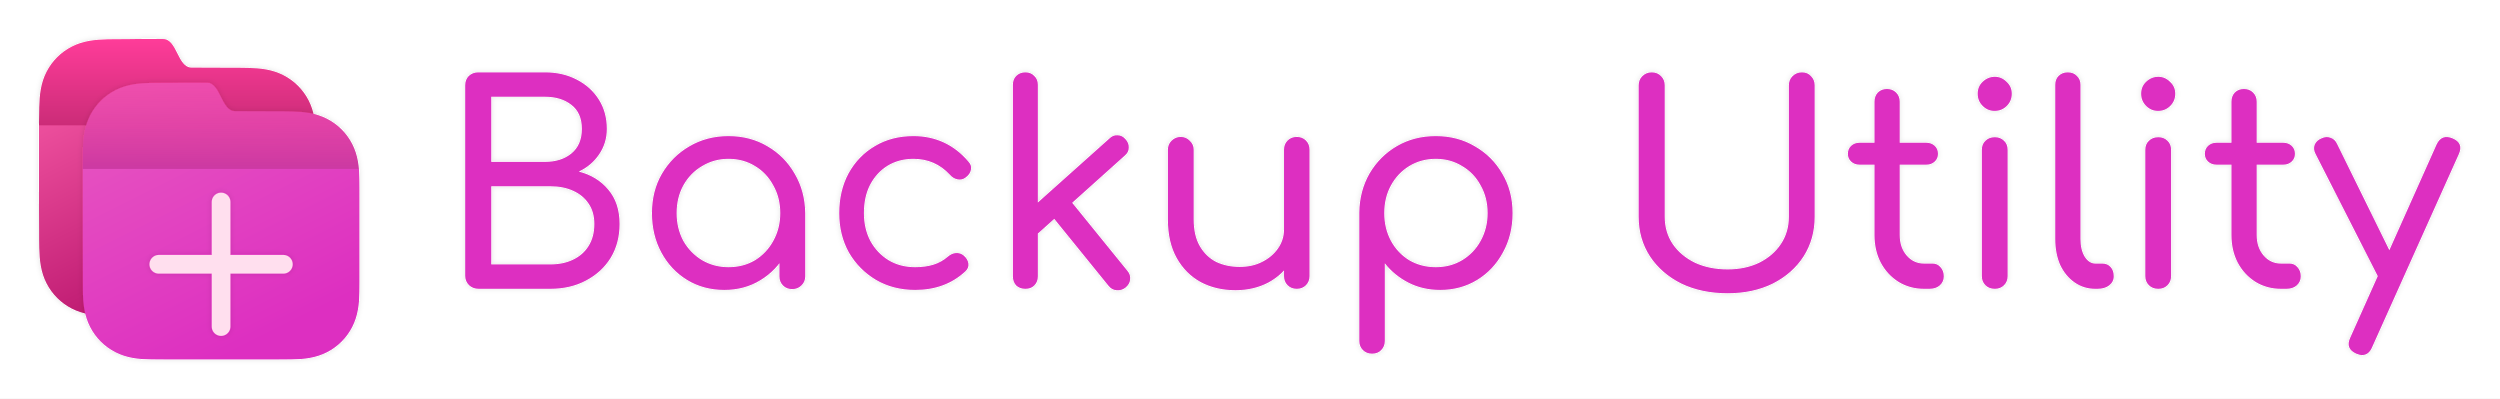
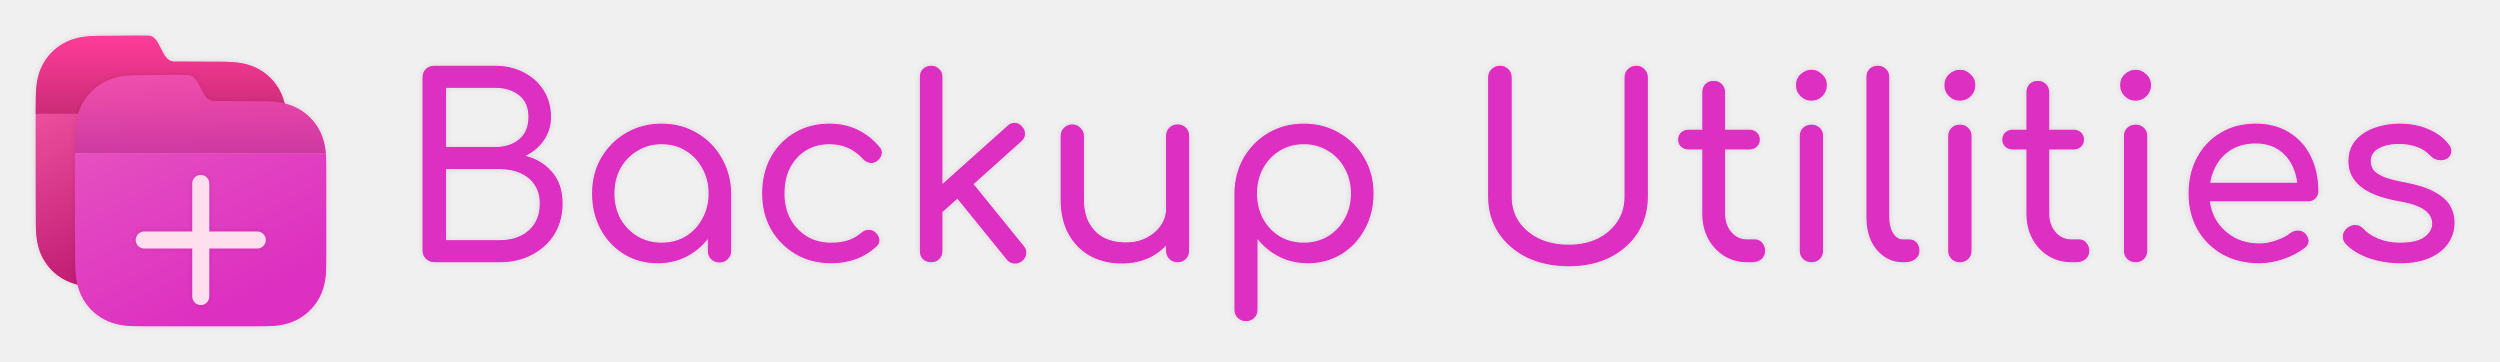
- <svg xmlns="http://www.w3.org/2000/svg" width="6423" height="1024" viewBox="0 0 6423 1024" fill="none">
-   <rect width="6423" height="1024" fill="white" />
+ <svg xmlns="http://www.w3.org/2000/svg" width="7073" height="1024" viewBox="0 0 7073 1024" fill="none">
  <g filter="url(#filter0_d_0_1)">
    <mask id="mask0_0_1" style="mask-type:alpha" maskUnits="userSpaceOnUse" x="100" y="100" width="712" height="712">
      <path fill-rule="evenodd" clip-rule="evenodd" d="M812 395.342C812 386.893 812.003 378.442 811.952 369.992C811.909 362.874 811.827 355.757 811.634 348.642C811.215 333.135 810.3 317.495 807.541 302.161C804.743 286.605 800.174 272.127 792.974 257.994C785.896 244.102 776.649 231.39 765.617 220.369C754.587 209.348 741.867 200.111 727.965 193.039C713.811 185.84 699.313 181.274 683.735 178.478C668.393 175.724 652.743 174.811 637.23 174.393C630.108 174.2 622.985 174.119 615.861 174.075C607.403 174.023 598.946 174.027 590.488 174.027C590.488 174.027 530.638 173.676 492.288 173.676C455.565 173.676 455.565 100.255 418.842 100.255C381.178 99.52 322.38 100.607 322.38 100.607C313.906 100.607 305.432 100.603 296.958 100.654C289.819 100.698 282.684 100.78 275.547 100.972C259.998 101.391 244.313 102.305 228.935 105.062C213.336 107.857 198.816 112.421 184.644 119.616C170.712 126.688 157.964 135.926 146.911 146.949C135.86 157.969 126.596 170.678 119.505 184.567C112.285 198.708 107.707 213.194 104.902 228.758C102.14 244.087 101.225 259.722 100.804 275.222C100.613 282.338 100.53 289.454 100.486 296.572C100.435 305.023 100 315.52 100 323.971L100.003 419.062L100 493.268L100.439 590.38C100.439 598.842 100.435 607.303 100.486 615.765C100.53 622.893 100.613 630.019 100.805 637.144C101.225 652.671 102.142 668.333 104.906 683.689C107.71 699.265 112.287 713.763 119.501 727.915C126.594 741.827 135.859 754.555 146.911 765.592C157.964 776.628 170.708 785.877 184.637 792.959C198.818 800.168 213.345 804.74 228.953 807.539C244.324 810.297 260.004 811.212 275.547 811.631C282.684 811.824 289.82 811.906 296.959 811.949C305.433 812.001 313.906 811.997 322.38 811.997L419.714 812H493.343L590.488 811.997C598.946 811.997 607.403 812.001 615.861 811.949C622.985 811.906 630.108 811.824 637.23 811.631C652.749 811.211 668.404 810.296 683.753 807.536C699.322 804.737 713.813 800.166 727.959 792.962C741.863 785.881 754.586 776.63 765.617 765.592C776.647 754.557 785.893 741.83 792.971 727.921C800.176 713.762 804.745 699.257 807.545 683.67C810.301 668.321 811.215 652.665 811.634 637.144C811.827 630.018 811.909 622.892 811.952 615.765C812.004 607.303 812 598.842 812 590.38C812 590.38 811.995 494.983 811.995 493.268V492.405C811.995 491.139 812 395.342 812 395.342Z" fill="url(#paint0_linear_0_1)" />
    </mask>
    <g mask="url(#mask0_0_1)">
      <rect x="100" y="100" width="712" height="712" fill="url(#paint1_linear_0_1)" />
      <rect x="100" y="100" width="712" height="222" fill="url(#paint2_linear_0_1)" />
    </g>
  </g>
  <g filter="url(#filter1_d_0_1)">
    <mask id="mask1_0_1" style="mask-type:alpha" maskUnits="userSpaceOnUse" x="212" y="212" width="712" height="712">
      <path fill-rule="evenodd" clip-rule="evenodd" d="M924 507.342C924 498.893 924.003 490.442 923.952 481.992C923.909 474.874 923.827 467.757 923.634 460.642C923.215 445.135 922.3 429.495 919.541 414.161C916.743 398.605 912.174 384.127 904.974 369.994C897.896 356.102 888.649 343.39 877.617 332.369C866.587 321.348 853.867 312.111 839.965 305.039C825.811 297.84 811.313 293.274 795.735 290.478C780.393 287.724 764.743 286.811 749.23 286.393C742.108 286.2 734.985 286.119 727.861 286.075C719.403 286.023 710.946 286.027 702.488 286.027C702.488 286.027 642.638 285.676 604.288 285.676C567.565 285.676 567.565 212.255 530.842 212.255C493.178 211.52 434.38 212.607 434.38 212.607C425.906 212.607 417.432 212.603 408.958 212.654C401.819 212.698 394.684 212.78 387.547 212.972C371.998 213.391 356.313 214.305 340.935 217.062C325.336 219.857 310.816 224.421 296.644 231.616C282.712 238.688 269.964 247.926 258.911 258.949C247.86 269.969 238.596 282.678 231.505 296.567C224.285 310.708 219.707 325.194 216.902 340.758C214.14 356.087 213.225 371.722 212.804 387.222C212.613 394.338 212.53 401.454 212.486 408.572C212.435 417.023 212 427.52 212 435.971L212.003 531.062L212 605.268L212.439 702.38C212.439 710.842 212.435 719.303 212.486 727.765C212.53 734.893 212.613 742.019 212.805 749.144C213.225 764.671 214.142 780.333 216.906 795.689C219.71 811.265 224.287 825.763 231.501 839.915C238.594 853.827 247.859 866.555 258.911 877.592C269.964 888.628 282.708 897.877 296.637 904.959C310.818 912.168 325.345 916.74 340.953 919.539C356.324 922.297 372.004 923.212 387.547 923.631C394.684 923.824 401.82 923.906 408.959 923.949C417.433 924.001 425.906 923.997 434.38 923.997L531.714 924H605.343L702.488 923.997C710.946 923.997 719.403 924.001 727.861 923.949C734.985 923.906 742.108 923.824 749.23 923.631C764.749 923.211 780.404 922.296 795.753 919.536C811.322 916.737 825.813 912.166 839.959 904.962C853.863 897.881 866.586 888.63 877.617 877.592C888.647 866.557 897.893 853.83 904.971 839.921C912.176 825.762 916.745 811.257 919.545 795.67C922.301 780.321 923.215 764.665 923.634 749.144C923.827 742.018 923.909 734.892 923.952 727.765C924.004 719.303 924 710.842 924 702.38C924 702.38 923.995 606.983 923.995 605.268V604.405C923.995 603.139 924 507.342 924 507.342Z" fill="black" />
    </mask>
    <g mask="url(#mask1_0_1)">
      <rect x="212" y="212" width="712" height="712" fill="url(#paint3_linear_0_1)" />
      <rect x="212" y="212" width="712" height="222" fill="url(#paint4_linear_0_1)" />
    </g>
    <g filter="url(#filter2_d_0_1)">
      <path d="M568 519V679M568 679H408M568 679H728M568 679V839" stroke="#FFDFEE" stroke-width="48" stroke-linecap="round" stroke-linejoin="round" />
    </g>
  </g>
  <g filter="url(#filter3_d_0_1)">
-     <path d="M1230.09 742C1220.12 742 1211.81 738.915 1205.17 732.744C1198.52 726.099 1195.2 718.029 1195.2 708.536V219.392C1195.2 209.424 1198.29 201.355 1204.46 195.184C1211.1 189.013 1219.17 185.928 1228.66 185.928H1400.26C1430.63 185.928 1457.69 192.099 1481.42 204.44C1505.63 216.781 1524.62 233.869 1538.38 255.704C1552.15 277.539 1559.03 302.696 1559.03 331.176C1559.03 355.384 1552.39 377.219 1539.1 396.68C1526.28 415.667 1508.95 430.381 1487.12 440.824C1518.45 448.893 1543.61 464.32 1562.59 487.104C1582.05 509.888 1591.78 539.317 1591.78 575.392C1591.78 608.144 1584.19 637.099 1569 662.256C1553.81 686.939 1532.69 706.4 1505.63 720.64C1479.05 734.88 1448.43 742 1413.78 742H1230.09ZM1262.13 679.344H1413.78C1436.09 679.344 1455.55 675.309 1472.17 667.24C1489.26 659.171 1502.55 647.541 1512.04 632.352C1522.01 616.688 1526.99 597.701 1526.99 575.392C1526.99 554.507 1522.01 536.944 1512.04 522.704C1502.55 508.464 1489.26 497.547 1472.17 489.952C1455.55 482.357 1436.09 478.56 1413.78 478.56H1262.13V679.344ZM1262.13 415.904H1400.26C1427.79 415.904 1450.33 408.784 1467.9 394.544C1485.93 379.829 1494.95 358.707 1494.95 331.176C1494.95 303.645 1485.93 282.997 1467.9 269.232C1450.33 255.467 1427.79 248.584 1400.26 248.584H1262.13V415.904ZM1860.86 744.848C1825.26 744.848 1793.46 736.304 1765.45 719.216C1737.45 702.128 1715.37 678.632 1699.23 648.728C1683.1 618.824 1675.03 585.123 1675.03 547.624C1675.03 509.651 1683.57 475.949 1700.66 446.52C1718.22 416.616 1741.72 393.12 1771.15 376.032C1801.05 358.469 1834.51 349.688 1871.54 349.688C1909.04 349.688 1942.5 358.469 1971.93 376.032C2001.36 393.12 2024.62 416.616 2041.71 446.52C2059.27 476.424 2068.29 510.125 2068.76 547.624L2043.13 554.032C2043.13 590.107 2035.06 622.621 2018.92 651.576C2002.78 680.531 1980.95 703.315 1953.42 719.928C1926.36 736.541 1895.51 744.848 1860.86 744.848ZM1871.54 686.464C1897.17 686.464 1919.95 680.531 1939.89 668.664C1959.83 656.323 1975.49 639.709 1986.88 618.824C1998.75 597.464 2004.68 573.731 2004.68 547.624C2004.68 521.043 1998.75 497.309 1986.88 476.424C1975.49 455.064 1959.83 438.451 1939.89 426.584C1919.95 414.243 1897.17 408.072 1871.54 408.072C1846.86 408.072 1824.31 414.243 1803.9 426.584C1783.49 438.451 1767.35 455.064 1755.48 476.424C1744.09 497.309 1738.39 521.043 1738.39 547.624C1738.39 573.731 1744.09 597.464 1755.48 618.824C1767.35 639.709 1783.49 656.323 1803.9 668.664C1824.31 680.531 1846.86 686.464 1871.54 686.464ZM2035.3 742.712C2025.81 742.712 2017.97 739.627 2011.8 733.456C2005.63 727.285 2002.55 719.453 2002.55 709.96V596.04L2016.07 527.688L2068.76 547.624V709.96C2068.76 719.453 2065.44 727.285 2058.79 733.456C2052.62 739.627 2044.79 742.712 2035.3 742.712ZM2351.27 744.848C2313.77 744.848 2280.31 736.304 2250.88 719.216C2221.45 701.653 2198.19 678.157 2181.1 648.728C2164.49 618.824 2156.18 585.123 2156.18 547.624C2156.18 509.176 2164.25 475 2180.39 445.096C2197 415.192 2219.55 391.933 2248.03 375.32C2276.51 358.232 2309.5 349.688 2347 349.688C2375 349.688 2400.87 355.147 2424.61 366.064C2448.34 376.981 2469.46 393.357 2487.98 415.192C2494.15 421.837 2496.28 428.957 2494.38 436.552C2492.96 444.147 2488.21 450.792 2480.14 456.488C2474.45 460.76 2467.8 462.184 2460.21 460.76C2452.61 459.336 2445.97 455.301 2440.27 448.656C2415.11 421.6 2384.02 408.072 2347 408.072C2321.84 408.072 2299.53 414.005 2280.07 425.872C2261.08 437.739 2246.13 454.115 2235.22 475C2224.77 495.411 2219.55 519.619 2219.55 547.624C2219.55 574.205 2225.01 597.939 2235.93 618.824C2247.32 639.709 2262.98 656.323 2282.92 668.664C2302.86 680.531 2325.64 686.464 2351.27 686.464C2368.83 686.464 2384.5 684.328 2398.26 680.056C2412.03 675.784 2424.37 668.901 2435.29 659.408C2441.93 653.712 2448.82 650.627 2455.94 650.152C2463.53 649.677 2470.18 651.813 2475.87 656.56C2482.99 662.731 2487.03 669.613 2487.98 677.208C2488.92 684.803 2486.31 691.448 2480.14 697.144C2445.97 728.947 2403.01 744.848 2351.27 744.848ZM2661.44 604.584L2621.57 560.44L2850.12 356.096C2856.29 349.925 2863.17 347.077 2870.77 347.552C2878.84 347.552 2885.72 350.875 2891.42 357.52C2897.59 364.165 2900.44 371.523 2899.96 379.592C2899.96 387.187 2896.64 393.832 2889.99 399.528L2661.44 604.584ZM2634.39 742C2624.89 742 2617.06 739.152 2610.89 733.456C2605.19 727.285 2602.35 719.453 2602.35 709.96V217.968C2602.35 208.475 2605.19 200.88 2610.89 195.184C2617.06 189.013 2624.89 185.928 2634.39 185.928C2643.88 185.928 2651.47 189.013 2657.17 195.184C2663.34 200.88 2666.43 208.475 2666.43 217.968V709.96C2666.43 719.453 2663.34 727.285 2657.17 733.456C2651.47 739.152 2643.88 742 2634.39 742ZM2892.13 738.44C2885.01 744.136 2877.18 746.509 2868.63 745.56C2860.56 745.085 2853.68 741.288 2847.99 734.168L2698.47 549.76L2743.32 507.04L2896.4 695.72C2902.1 702.365 2904.47 709.723 2903.52 717.792C2903.05 725.387 2899.25 732.269 2892.13 738.44ZM3174.3 745.56C3141.08 745.56 3111.41 738.677 3085.3 724.912C3059.2 710.672 3038.55 690.024 3023.36 662.968C3008.17 635.912 3000.58 602.923 3000.58 564V384.576C3000.58 375.557 3003.66 367.963 3009.83 361.792C3016.48 355.147 3024.31 351.824 3033.33 351.824C3042.82 351.824 3050.65 355.147 3056.82 361.792C3063.47 367.963 3066.79 375.557 3066.79 384.576V564C3066.79 591.531 3072.01 614.315 3082.46 632.352C3092.9 650.389 3106.9 663.917 3124.46 672.936C3142.5 681.48 3162.67 685.752 3184.98 685.752C3206.82 685.752 3226.04 681.48 3242.66 672.936C3259.74 664.392 3273.27 653 3283.24 638.76C3293.68 624.045 3298.9 607.669 3298.9 589.632H3341.62C3340.67 619.061 3332.84 645.643 3318.13 669.376C3303.89 693.109 3284.19 711.859 3259.03 725.624C3233.87 738.915 3205.63 745.56 3174.3 745.56ZM3331.66 742C3322.16 742 3314.33 738.915 3308.16 732.744C3301.99 726.573 3298.9 718.741 3298.9 709.248V384.576C3298.9 375.083 3301.99 367.251 3308.16 361.08C3314.33 354.909 3322.16 351.824 3331.66 351.824C3341.15 351.824 3348.98 354.909 3355.15 361.08C3361.32 367.251 3364.41 375.083 3364.41 384.576V709.248C3364.41 718.741 3361.32 726.573 3355.15 732.744C3348.98 738.915 3341.15 742 3331.66 742ZM3525.1 908.608C3515.6 908.608 3507.77 905.523 3501.6 899.352C3495.43 893.181 3492.35 885.349 3492.35 875.856V546.2C3492.82 509.176 3501.6 475.712 3518.69 445.808C3536.25 415.904 3559.75 392.408 3589.18 375.32C3618.61 358.232 3651.83 349.688 3688.86 349.688C3726.36 349.688 3759.82 358.469 3789.25 376.032C3819.15 393.12 3842.65 416.616 3859.74 446.52C3877.3 475.949 3886.08 509.651 3886.08 547.624C3886.08 585.123 3877.77 618.824 3861.16 648.728C3845.02 678.632 3822.95 702.128 3794.95 719.216C3766.94 736.304 3735.37 744.848 3700.25 744.848C3670.35 744.848 3643.29 738.677 3619.08 726.336C3594.87 713.995 3574.46 697.381 3557.85 676.496V875.856C3557.85 885.349 3554.76 893.181 3548.59 899.352C3542.9 905.523 3535.07 908.608 3525.1 908.608ZM3688.86 686.464C3714.01 686.464 3736.56 680.531 3756.5 668.664C3776.91 656.323 3792.81 639.709 3804.2 618.824C3816.07 597.464 3822 573.731 3822 547.624C3822 521.043 3816.07 497.309 3804.2 476.424C3792.81 455.064 3776.91 438.451 3756.5 426.584C3736.56 414.243 3714.01 408.072 3688.86 408.072C3663.7 408.072 3640.92 414.243 3620.51 426.584C3600.57 438.925 3584.91 455.539 3573.51 476.424C3562.12 497.309 3556.43 521.043 3556.43 547.624C3556.43 573.731 3562.12 597.464 3573.51 618.824C3584.91 639.709 3600.57 656.323 3620.51 668.664C3640.92 680.531 3663.7 686.464 3688.86 686.464ZM4438.63 753.392C4394.01 753.392 4354.37 745.085 4319.72 728.472C4285.55 711.384 4258.73 688.125 4239.27 658.696C4219.81 628.792 4210.08 594.853 4210.08 556.88V219.392C4210.08 209.899 4213.16 202.067 4219.33 195.896C4225.98 189.251 4234.05 185.928 4243.54 185.928C4253.51 185.928 4261.58 189.251 4267.75 195.896C4273.92 202.067 4277 209.899 4277 219.392V556.88C4277 583.461 4283.89 606.957 4297.65 627.368C4311.42 647.304 4330.4 663.205 4354.61 675.072C4379.29 686.464 4407.3 692.16 4438.63 692.16C4469.01 692.16 4496.06 686.464 4519.8 675.072C4543.53 663.205 4562.04 647.304 4575.33 627.368C4589.1 606.957 4595.98 583.461 4595.98 556.88V219.392C4595.98 209.899 4599.06 202.067 4605.24 195.896C4611.88 189.251 4619.95 185.928 4629.44 185.928C4639.41 185.928 4647.24 189.251 4652.94 195.896C4659.11 202.067 4662.2 209.899 4662.2 219.392V556.88C4662.2 594.853 4652.7 628.792 4633.72 658.696C4614.73 688.125 4588.38 711.384 4554.68 728.472C4520.98 745.085 4482.3 753.392 4438.63 753.392ZM4943.41 742C4919.2 742 4897.36 736.067 4877.9 724.2C4858.44 711.859 4843.25 695.483 4832.34 675.072C4821.42 654.187 4815.96 630.453 4815.96 603.872V261.4C4815.96 251.907 4818.81 244.075 4824.5 237.904C4830.67 231.733 4838.51 228.648 4848 228.648C4857.49 228.648 4865.32 231.733 4871.5 237.904C4877.67 244.075 4880.75 251.907 4880.75 261.4V603.872C4880.75 625.232 4886.68 642.795 4898.55 656.56C4910.42 670.325 4925.37 677.208 4943.41 677.208H4965.48C4973.55 677.208 4980.19 680.293 4985.42 686.464C4991.11 692.635 4993.96 700.467 4993.96 709.96C4993.96 719.453 4990.4 727.285 4983.28 733.456C4976.63 739.152 4967.85 742 4956.94 742H4943.41ZM4777.51 423.024C4768.97 423.024 4761.85 420.413 4756.15 415.192C4750.46 409.971 4747.61 403.325 4747.61 395.256C4747.61 386.712 4750.46 379.829 4756.15 374.608C4761.85 369.387 4768.97 366.776 4777.51 366.776H4949.1C4957.65 366.776 4964.77 369.387 4970.46 374.608C4976.16 379.829 4979.01 386.712 4979.01 395.256C4979.01 403.325 4976.16 409.971 4970.46 415.192C4964.77 420.413 4957.65 423.024 4949.1 423.024H4777.51ZM5125.23 742C5115.26 742 5107.19 738.915 5101.02 732.744C5094.85 726.573 5091.76 718.741 5091.76 709.248V385.288C5091.76 375.32 5094.85 367.488 5101.02 361.792C5107.19 355.621 5115.26 352.536 5125.23 352.536C5134.72 352.536 5142.55 355.621 5148.72 361.792C5154.9 367.488 5157.98 375.32 5157.98 385.288V709.248C5157.98 718.741 5154.9 726.573 5148.72 732.744C5142.55 738.915 5134.72 742 5125.23 742ZM5124.52 284.896C5112.65 284.896 5102.44 280.624 5093.9 272.08C5085.36 263.536 5081.08 253.093 5081.08 240.752C5081.08 228.411 5085.36 218.205 5093.9 210.136C5102.92 201.592 5113.36 197.32 5125.23 197.32C5136.62 197.32 5146.59 201.592 5155.13 210.136C5164.15 218.205 5168.66 228.411 5168.66 240.752C5168.66 253.093 5164.39 263.536 5155.84 272.08C5147.3 280.624 5136.86 284.896 5124.52 284.896ZM5383.6 742C5363.66 742 5345.86 736.541 5330.2 725.624C5314.53 714.707 5302.19 699.755 5293.17 680.768C5284.63 661.307 5280.36 638.997 5280.36 613.84V217.968C5280.36 208.475 5283.2 200.88 5288.9 195.184C5295.07 189.013 5302.9 185.928 5312.4 185.928C5322.36 185.928 5330.2 189.013 5335.89 195.184C5342.06 200.88 5345.15 208.475 5345.15 217.968V613.84C5345.15 632.352 5348.71 647.541 5355.83 659.408C5363.42 671.275 5372.68 677.208 5383.6 677.208H5401.4C5410.41 677.208 5417.53 680.293 5422.76 686.464C5427.98 692.16 5430.59 699.992 5430.59 709.96C5430.59 719.453 5426.55 727.285 5418.48 733.456C5410.89 739.152 5400.92 742 5388.58 742H5383.6ZM5545.2 742C5535.23 742 5527.16 738.915 5520.99 732.744C5514.82 726.573 5511.73 718.741 5511.73 709.248V385.288C5511.73 375.32 5514.82 367.488 5520.99 361.792C5527.16 355.621 5535.23 352.536 5545.2 352.536C5554.69 352.536 5562.52 355.621 5568.69 361.792C5574.86 367.488 5577.95 375.32 5577.95 385.288V709.248C5577.95 718.741 5574.86 726.573 5568.69 732.744C5562.52 738.915 5554.69 742 5545.2 742ZM5544.49 284.896C5532.62 284.896 5522.41 280.624 5513.87 272.08C5505.33 263.536 5501.05 253.093 5501.05 240.752C5501.05 228.411 5505.33 218.205 5513.87 210.136C5522.89 201.592 5533.33 197.32 5545.2 197.32C5556.59 197.32 5566.56 201.592 5575.1 210.136C5584.12 218.205 5588.63 228.411 5588.63 240.752C5588.63 253.093 5584.36 263.536 5575.81 272.08C5567.27 280.624 5556.83 284.896 5544.49 284.896ZM5860.52 742C5836.32 742 5814.48 736.067 5795.02 724.2C5775.56 711.859 5760.37 695.483 5749.45 675.072C5738.54 654.187 5733.08 630.453 5733.08 603.872V261.4C5733.08 251.907 5735.92 244.075 5741.62 237.904C5747.79 231.733 5755.62 228.648 5765.12 228.648C5774.61 228.648 5782.44 231.733 5788.61 237.904C5794.78 244.075 5797.87 251.907 5797.87 261.4V603.872C5797.87 625.232 5803.8 642.795 5815.67 656.56C5827.54 670.325 5842.49 677.208 5860.52 677.208H5882.6C5890.67 677.208 5897.31 680.293 5902.53 686.464C5908.23 692.635 5911.08 700.467 5911.08 709.96C5911.08 719.453 5907.52 727.285 5900.4 733.456C5893.75 739.152 5884.97 742 5874.05 742H5860.52ZM5694.63 423.024C5686.08 423.024 5678.96 420.413 5673.27 415.192C5667.57 409.971 5664.72 403.325 5664.72 395.256C5664.72 386.712 5667.57 379.829 5673.27 374.608C5678.96 369.387 5686.08 366.776 5694.63 366.776H5866.22C5874.76 366.776 5881.88 369.387 5887.58 374.608C5893.28 379.829 5896.12 386.712 5896.12 395.256C5896.12 403.325 5893.28 409.971 5887.58 415.192C5881.88 420.413 5874.76 423.024 5866.22 423.024H5694.63ZM6068.69 912.168C6064.42 912.168 6059.43 910.981 6053.74 908.608C6034.75 900.064 6029.53 886.536 6038.07 868.024L6260.22 371.048C6268.76 353.011 6282.29 347.789 6300.8 355.384C6320.26 363.453 6325.72 376.981 6317.18 395.968L6094.32 892.232C6088.63 905.523 6080.08 912.168 6068.69 912.168ZM6151.28 727.76C6142.74 731.557 6134.91 732.032 6127.79 729.184C6120.67 726.336 6114.97 720.877 6110.7 712.808L5949.07 395.256C5944.8 387.187 5944.09 379.355 5946.94 371.76C5950.26 364.165 5956.19 358.707 5964.74 355.384C5972.81 351.587 5980.4 351.112 5987.52 353.96C5995.12 356.333 6000.81 361.792 6004.61 370.336L6160.54 687.176C6165.28 695.72 6166.95 703.789 6165.52 711.384C6164.1 718.504 6159.35 723.963 6151.28 727.76Z" fill="#DD2FC1" />
+     <path d="M1230.09 742C1220.12 742 1211.81 738.915 1205.17 732.744C1198.52 726.099 1195.2 718.029 1195.2 708.536V219.392C1195.2 209.424 1198.29 201.355 1204.46 195.184C1211.1 189.013 1219.17 185.928 1228.66 185.928H1400.26C1430.63 185.928 1457.69 192.099 1481.42 204.44C1505.63 216.781 1524.62 233.869 1538.38 255.704C1552.15 277.539 1559.03 302.696 1559.03 331.176C1559.03 355.384 1552.39 377.219 1539.1 396.68C1526.28 415.667 1508.95 430.381 1487.12 440.824C1518.45 448.893 1543.61 464.32 1562.59 487.104C1582.05 509.888 1591.78 539.317 1591.78 575.392C1591.78 608.144 1584.19 637.099 1569 662.256C1553.81 686.939 1532.69 706.4 1505.63 720.64C1479.05 734.88 1448.43 742 1413.78 742H1230.09ZM1262.13 679.344H1413.78C1436.09 679.344 1455.55 675.309 1472.17 667.24C1489.26 659.171 1502.55 647.541 1512.04 632.352C1522.01 616.688 1526.99 597.701 1526.99 575.392C1526.99 554.507 1522.01 536.944 1512.04 522.704C1502.55 508.464 1489.26 497.547 1472.17 489.952C1455.55 482.357 1436.09 478.56 1413.78 478.56H1262.13V679.344ZM1262.13 415.904H1400.26C1427.79 415.904 1450.33 408.784 1467.9 394.544C1485.93 379.829 1494.95 358.707 1494.95 331.176C1494.95 303.645 1485.93 282.997 1467.9 269.232C1450.33 255.467 1427.79 248.584 1400.26 248.584H1262.13V415.904ZM1860.86 744.848C1825.26 744.848 1793.46 736.304 1765.45 719.216C1737.45 702.128 1715.37 678.632 1699.23 648.728C1683.1 618.824 1675.03 585.123 1675.03 547.624C1675.03 509.651 1683.57 475.949 1700.66 446.52C1718.22 416.616 1741.72 393.12 1771.15 376.032C1801.05 358.469 1834.51 349.688 1871.54 349.688C1909.04 349.688 1942.5 358.469 1971.93 376.032C2001.36 393.12 2024.62 416.616 2041.71 446.52C2059.27 476.424 2068.29 510.125 2068.76 547.624L2043.13 554.032C2043.13 590.107 2035.06 622.621 2018.92 651.576C2002.78 680.531 1980.95 703.315 1953.42 719.928C1926.36 736.541 1895.51 744.848 1860.86 744.848ZM1871.54 686.464C1897.17 686.464 1919.95 680.531 1939.89 668.664C1959.83 656.323 1975.49 639.709 1986.88 618.824C1998.75 597.464 2004.68 573.731 2004.68 547.624C2004.68 521.043 1998.75 497.309 1986.88 476.424C1975.49 455.064 1959.83 438.451 1939.89 426.584C1919.95 414.243 1897.17 408.072 1871.54 408.072C1846.86 408.072 1824.31 414.243 1803.9 426.584C1783.49 438.451 1767.35 455.064 1755.48 476.424C1744.09 497.309 1738.39 521.043 1738.39 547.624C1738.39 573.731 1744.09 597.464 1755.48 618.824C1767.35 639.709 1783.49 656.323 1803.9 668.664C1824.31 680.531 1846.86 686.464 1871.54 686.464ZM2035.3 742.712C2025.81 742.712 2017.97 739.627 2011.8 733.456C2005.63 727.285 2002.55 719.453 2002.55 709.96V596.04L2016.07 527.688L2068.76 547.624V709.96C2068.76 719.453 2065.44 727.285 2058.79 733.456C2052.62 739.627 2044.79 742.712 2035.3 742.712ZM2351.27 744.848C2313.77 744.848 2280.31 736.304 2250.88 719.216C2221.45 701.653 2198.19 678.157 2181.1 648.728C2164.49 618.824 2156.18 585.123 2156.18 547.624C2156.18 509.176 2164.25 475 2180.39 445.096C2197 415.192 2219.55 391.933 2248.03 375.32C2276.51 358.232 2309.5 349.688 2347 349.688C2375 349.688 2400.87 355.147 2424.61 366.064C2448.34 376.981 2469.46 393.357 2487.98 415.192C2494.15 421.837 2496.28 428.957 2494.38 436.552C2492.96 444.147 2488.21 450.792 2480.14 456.488C2474.45 460.76 2467.8 462.184 2460.21 460.76C2452.61 459.336 2445.97 455.301 2440.27 448.656C2415.11 421.6 2384.02 408.072 2347 408.072C2321.84 408.072 2299.53 414.005 2280.07 425.872C2261.08 437.739 2246.13 454.115 2235.22 475C2224.77 495.411 2219.55 519.619 2219.55 547.624C2219.55 574.205 2225.01 597.939 2235.93 618.824C2247.32 639.709 2262.98 656.323 2282.92 668.664C2302.86 680.531 2325.64 686.464 2351.27 686.464C2368.83 686.464 2384.5 684.328 2398.26 680.056C2412.03 675.784 2424.37 668.901 2435.29 659.408C2441.93 653.712 2448.82 650.627 2455.94 650.152C2463.53 649.677 2470.18 651.813 2475.87 656.56C2482.99 662.731 2487.03 669.613 2487.98 677.208C2488.92 684.803 2486.31 691.448 2480.14 697.144C2445.97 728.947 2403.01 744.848 2351.27 744.848ZM2661.44 604.584L2621.57 560.44L2850.12 356.096C2856.29 349.925 2863.17 347.077 2870.77 347.552C2878.84 347.552 2885.72 350.875 2891.42 357.52C2897.59 364.165 2900.44 371.523 2899.96 379.592C2899.96 387.187 2896.64 393.832 2889.99 399.528L2661.44 604.584ZM2634.39 742C2624.89 742 2617.06 739.152 2610.89 733.456C2605.19 727.285 2602.35 719.453 2602.35 709.96V217.968C2602.35 208.475 2605.19 200.88 2610.89 195.184C2617.06 189.013 2624.89 185.928 2634.39 185.928C2643.88 185.928 2651.47 189.013 2657.17 195.184C2663.34 200.88 2666.43 208.475 2666.43 217.968V709.96C2666.43 719.453 2663.34 727.285 2657.17 733.456C2651.47 739.152 2643.88 742 2634.39 742ZM2892.13 738.44C2885.01 744.136 2877.18 746.509 2868.63 745.56C2860.56 745.085 2853.68 741.288 2847.99 734.168L2698.47 549.76L2743.32 507.04L2896.4 695.72C2902.1 702.365 2904.47 709.723 2903.52 717.792C2903.05 725.387 2899.25 732.269 2892.13 738.44ZM3174.3 745.56C3141.08 745.56 3111.41 738.677 3085.3 724.912C3059.2 710.672 3038.55 690.024 3023.36 662.968C3008.17 635.912 3000.58 602.923 3000.58 564V384.576C3000.58 375.557 3003.66 367.963 3009.83 361.792C3016.48 355.147 3024.31 351.824 3033.33 351.824C3042.82 351.824 3050.65 355.147 3056.82 361.792C3063.47 367.963 3066.79 375.557 3066.79 384.576V564C3066.79 591.531 3072.01 614.315 3082.46 632.352C3092.9 650.389 3106.9 663.917 3124.46 672.936C3142.5 681.48 3162.67 685.752 3184.98 685.752C3206.82 685.752 3226.04 681.48 3242.66 672.936C3259.74 664.392 3273.27 653 3283.24 638.76C3293.68 624.045 3298.9 607.669 3298.9 589.632H3341.62C3340.67 619.061 3332.84 645.643 3318.13 669.376C3303.89 693.109 3284.19 711.859 3259.03 725.624C3233.87 738.915 3205.63 745.56 3174.3 745.56ZM3331.66 742C3322.16 742 3314.33 738.915 3308.16 732.744C3301.99 726.573 3298.9 718.741 3298.9 709.248V384.576C3298.9 375.083 3301.99 367.251 3308.16 361.08C3314.33 354.909 3322.16 351.824 3331.66 351.824C3341.15 351.824 3348.98 354.909 3355.15 361.08C3361.32 367.251 3364.41 375.083 3364.41 384.576V709.248C3364.41 718.741 3361.32 726.573 3355.15 732.744C3348.98 738.915 3341.15 742 3331.66 742ZM3525.1 908.608C3515.6 908.608 3507.77 905.523 3501.6 899.352C3495.43 893.181 3492.35 885.349 3492.35 875.856V546.2C3492.82 509.176 3501.6 475.712 3518.69 445.808C3536.25 415.904 3559.75 392.408 3589.18 375.32C3618.61 358.232 3651.83 349.688 3688.86 349.688C3726.36 349.688 3759.82 358.469 3789.25 376.032C3819.15 393.12 3842.65 416.616 3859.74 446.52C3877.3 475.949 3886.08 509.651 3886.08 547.624C3886.08 585.123 3877.77 618.824 3861.16 648.728C3845.02 678.632 3822.95 702.128 3794.95 719.216C3766.94 736.304 3735.37 744.848 3700.25 744.848C3670.35 744.848 3643.29 738.677 3619.08 726.336C3594.87 713.995 3574.46 697.381 3557.85 676.496V875.856C3557.85 885.349 3554.76 893.181 3548.59 899.352C3542.9 905.523 3535.07 908.608 3525.1 908.608ZM3688.86 686.464C3714.01 686.464 3736.56 680.531 3756.5 668.664C3776.91 656.323 3792.81 639.709 3804.2 618.824C3816.07 597.464 3822 573.731 3822 547.624C3822 521.043 3816.07 497.309 3804.2 476.424C3792.81 455.064 3776.91 438.451 3756.5 426.584C3736.56 414.243 3714.01 408.072 3688.86 408.072C3663.7 408.072 3640.92 414.243 3620.51 426.584C3600.57 438.925 3584.91 455.539 3573.51 476.424C3562.12 497.309 3556.43 521.043 3556.43 547.624C3556.43 573.731 3562.12 597.464 3573.51 618.824C3584.91 639.709 3600.57 656.323 3620.51 668.664C3640.92 680.531 3663.7 686.464 3688.86 686.464ZM4438.63 753.392C4394.01 753.392 4354.37 745.085 4319.72 728.472C4285.55 711.384 4258.73 688.125 4239.27 658.696C4219.81 628.792 4210.08 594.853 4210.08 556.88V219.392C4210.08 209.899 4213.16 202.067 4219.33 195.896C4225.98 189.251 4234.05 185.928 4243.54 185.928C4253.51 185.928 4261.58 189.251 4267.75 195.896C4273.92 202.067 4277 209.899 4277 219.392V556.88C4277 583.461 4283.89 606.957 4297.65 627.368C4311.42 647.304 4330.4 663.205 4354.61 675.072C4379.29 686.464 4407.3 692.16 4438.63 692.16C4469.01 692.16 4496.06 686.464 4519.8 675.072C4543.53 663.205 4562.04 647.304 4575.33 627.368C4589.1 606.957 4595.98 583.461 4595.98 556.88V219.392C4595.98 209.899 4599.06 202.067 4605.24 195.896C4611.88 189.251 4619.95 185.928 4629.44 185.928C4639.41 185.928 4647.24 189.251 4652.94 195.896C4659.11 202.067 4662.2 209.899 4662.2 219.392V556.88C4662.2 594.853 4652.7 628.792 4633.72 658.696C4614.73 688.125 4588.38 711.384 4554.68 728.472C4520.98 745.085 4482.3 753.392 4438.63 753.392ZM4943.41 742C4919.2 742 4897.36 736.067 4877.9 724.2C4858.44 711.859 4843.25 695.483 4832.34 675.072C4821.42 654.187 4815.96 630.453 4815.96 603.872V261.4C4815.96 251.907 4818.81 244.075 4824.5 237.904C4830.67 231.733 4838.51 228.648 4848 228.648C4857.49 228.648 4865.32 231.733 4871.5 237.904C4877.67 244.075 4880.75 251.907 4880.75 261.4V603.872C4880.75 625.232 4886.68 642.795 4898.55 656.56C4910.42 670.325 4925.37 677.208 4943.41 677.208H4965.48C4973.55 677.208 4980.19 680.293 4985.42 686.464C4991.11 692.635 4993.96 700.467 4993.96 709.96C4993.96 719.453 4990.4 727.285 4983.28 733.456C4976.63 739.152 4967.85 742 4956.94 742H4943.41ZM4777.51 423.024C4768.97 423.024 4761.85 420.413 4756.15 415.192C4750.46 409.971 4747.61 403.325 4747.61 395.256C4747.61 386.712 4750.46 379.829 4756.15 374.608C4761.85 369.387 4768.97 366.776 4777.51 366.776H4949.1C4957.65 366.776 4964.77 369.387 4970.46 374.608C4976.16 379.829 4979.01 386.712 4979.01 395.256C4979.01 403.325 4976.16 409.971 4970.46 415.192C4964.77 420.413 4957.65 423.024 4949.1 423.024H4777.51ZM5125.23 742C5115.26 742 5107.19 738.915 5101.02 732.744C5094.85 726.573 5091.76 718.741 5091.76 709.248V385.288C5091.76 375.32 5094.85 367.488 5101.02 361.792C5107.19 355.621 5115.26 352.536 5125.23 352.536C5134.72 352.536 5142.55 355.621 5148.72 361.792C5154.9 367.488 5157.98 375.32 5157.98 385.288V709.248C5157.98 718.741 5154.9 726.573 5148.72 732.744C5142.55 738.915 5134.72 742 5125.23 742ZM5124.52 284.896C5112.65 284.896 5102.44 280.624 5093.9 272.08C5085.36 263.536 5081.08 253.093 5081.08 240.752C5081.08 228.411 5085.36 218.205 5093.9 210.136C5102.92 201.592 5113.36 197.32 5125.23 197.32C5136.62 197.32 5146.59 201.592 5155.13 210.136C5164.15 218.205 5168.66 228.411 5168.66 240.752C5168.66 253.093 5164.39 263.536 5155.84 272.08C5147.3 280.624 5136.86 284.896 5124.52 284.896ZM5383.6 742C5363.66 742 5345.86 736.541 5330.2 725.624C5314.53 714.707 5302.19 699.755 5293.17 680.768C5284.63 661.307 5280.36 638.997 5280.36 613.84V217.968C5280.36 208.475 5283.2 200.88 5288.9 195.184C5295.07 189.013 5302.9 185.928 5312.4 185.928C5322.36 185.928 5330.2 189.013 5335.89 195.184C5342.06 200.88 5345.15 208.475 5345.15 217.968V613.84C5345.15 632.352 5348.71 647.541 5355.83 659.408C5363.42 671.275 5372.68 677.208 5383.6 677.208H5401.4C5410.41 677.208 5417.53 680.293 5422.76 686.464C5427.98 692.16 5430.59 699.992 5430.59 709.96C5430.59 719.453 5426.55 727.285 5418.48 733.456C5410.89 739.152 5400.92 742 5388.58 742H5383.6ZM5545.2 742C5535.23 742 5527.16 738.915 5520.99 732.744C5514.82 726.573 5511.73 718.741 5511.73 709.248V385.288C5511.73 375.32 5514.82 367.488 5520.99 361.792C5527.16 355.621 5535.23 352.536 5545.2 352.536C5554.69 352.536 5562.52 355.621 5568.69 361.792C5574.86 367.488 5577.95 375.32 5577.95 385.288V709.248C5577.95 718.741 5574.86 726.573 5568.69 732.744C5562.52 738.915 5554.69 742 5545.2 742ZM5544.49 284.896C5532.62 284.896 5522.41 280.624 5513.87 272.08C5505.33 263.536 5501.05 253.093 5501.05 240.752C5501.05 228.411 5505.33 218.205 5513.87 210.136C5522.89 201.592 5533.33 197.32 5545.2 197.32C5556.59 197.32 5566.56 201.592 5575.1 210.136C5584.12 218.205 5588.63 228.411 5588.63 240.752C5588.63 253.093 5584.36 263.536 5575.81 272.08C5567.27 280.624 5556.83 284.896 5544.49 284.896ZM5860.52 742C5836.32 742 5814.48 736.067 5795.02 724.2C5775.56 711.859 5760.37 695.483 5749.45 675.072C5738.54 654.187 5733.08 630.453 5733.08 603.872V261.4C5733.08 251.907 5735.92 244.075 5741.62 237.904C5747.79 231.733 5755.62 228.648 5765.12 228.648C5774.61 228.648 5782.44 231.733 5788.61 237.904C5794.78 244.075 5797.87 251.907 5797.87 261.4V603.872C5797.87 625.232 5803.8 642.795 5815.67 656.56C5827.54 670.325 5842.49 677.208 5860.52 677.208H5882.6C5890.67 677.208 5897.31 680.293 5902.53 686.464C5908.23 692.635 5911.08 700.467 5911.08 709.96C5911.08 719.453 5907.52 727.285 5900.4 733.456C5893.75 739.152 5884.97 742 5874.05 742H5860.52ZM5694.63 423.024C5686.08 423.024 5678.96 420.413 5673.27 415.192C5667.57 409.971 5664.72 403.325 5664.72 395.256C5664.72 386.712 5667.57 379.829 5673.27 374.608C5678.96 369.387 5686.08 366.776 5694.63 366.776H5866.22C5874.76 366.776 5881.88 369.387 5887.58 374.608C5893.28 379.829 5896.12 386.712 5896.12 395.256C5896.12 403.325 5893.28 409.971 5887.58 415.192C5881.88 420.413 5874.76 423.024 5866.22 423.024H5694.63ZM6042.35 742C6032.38 742 6024.31 738.915 6018.14 732.744C6011.97 726.573 6008.88 718.741 6008.88 709.248V385.288C6008.88 375.32 6011.97 367.488 6018.14 361.792C6024.31 355.621 6032.38 352.536 6042.35 352.536C6051.84 352.536 6059.67 355.621 6065.84 361.792C6072.01 367.488 6075.1 375.32 6075.1 385.288V709.248C6075.1 718.741 6072.01 726.573 6065.84 732.744C6059.67 738.915 6051.84 742 6042.35 742ZM6041.63 284.896C6029.77 284.896 6019.56 280.624 6011.02 272.08C6002.47 263.536 5998.2 253.093 5998.2 240.752C5998.2 228.411 6002.47 218.205 6011.02 210.136C6020.04 201.592 6030.48 197.32 6042.35 197.32C6053.74 197.32 6063.71 201.592 6072.25 210.136C6081.27 218.205 6085.78 228.411 6085.78 240.752C6085.78 253.093 6081.51 263.536 6072.96 272.08C6064.42 280.624 6053.98 284.896 6041.63 284.896ZM6392.56 744.848C6353.16 744.848 6318.28 736.541 6287.9 719.928C6257.99 702.84 6234.5 679.581 6217.41 650.152C6200.32 620.248 6191.78 586.072 6191.78 547.624C6191.78 508.701 6199.85 474.525 6215.98 445.096C6232.12 415.192 6254.43 391.933 6282.91 375.32C6311.39 358.232 6344.38 349.688 6381.88 349.688C6418.43 349.688 6450 357.995 6476.58 374.608C6503.16 390.747 6523.57 413.293 6537.81 442.248C6552.05 470.728 6559.17 503.717 6559.17 541.216C6559.17 549.285 6556.32 556.168 6550.62 561.864C6545.4 567.085 6538.28 569.696 6529.26 569.696H6236.63V517.008H6529.98L6500.78 537.656C6500.31 512.499 6495.33 489.952 6485.83 470.016C6476.34 450.08 6462.81 434.416 6445.25 423.024C6427.69 411.632 6406.56 405.936 6381.88 405.936C6354.82 405.936 6331.33 412.107 6311.39 424.448C6291.93 436.789 6276.98 453.64 6266.54 475C6256.09 496.36 6250.87 520.568 6250.87 547.624C6250.87 574.68 6256.81 598.888 6268.67 620.248C6281.01 641.133 6297.63 657.747 6318.51 670.088C6339.87 682.429 6364.56 688.6 6392.56 688.6C6407.75 688.6 6423.41 685.752 6439.55 680.056C6456.17 674.36 6469.22 667.715 6478.71 660.12C6485.36 654.899 6492.48 652.288 6500.07 652.288C6507.67 651.813 6514.31 653.949 6520.01 658.696C6527.13 665.341 6530.93 672.699 6531.4 680.768C6531.88 688.363 6528.55 695.008 6521.43 700.704C6505.29 713.52 6485.12 724.2 6460.91 732.744C6437.18 740.813 6414.4 744.848 6392.56 744.848ZM6791.4 744.848C6760.07 744.848 6730.4 740.101 6702.4 730.608C6674.39 720.64 6652.32 707.112 6636.18 690.024C6630.01 682.904 6627.4 675.072 6628.35 666.528C6629.3 657.984 6633.57 650.627 6641.17 644.456C6649.23 638.285 6657.54 635.675 6666.09 636.624C6674.63 637.573 6681.75 641.371 6687.45 648.016C6696.94 658.459 6710.7 667.477 6728.74 675.072C6747.25 682.667 6767.43 686.464 6789.26 686.464C6820.11 686.464 6842.9 681.48 6857.61 671.512C6872.8 661.069 6880.63 648.253 6881.11 633.064C6881.11 617.4 6873.75 604.347 6859.04 593.904C6844.32 582.987 6818.45 574.443 6781.43 568.272C6733.49 559.253 6698.6 545.251 6676.77 526.264C6654.93 507.277 6644.01 484.256 6644.01 457.2C6644.01 432.992 6650.66 413.056 6663.95 397.392C6677.71 381.253 6695.51 369.387 6717.35 361.792C6739.66 353.723 6763.15 349.688 6787.84 349.688C6819.17 349.688 6846.7 354.909 6870.43 365.352C6894.16 375.32 6913.15 389.323 6927.39 407.36C6933.56 414.48 6936.17 421.837 6935.22 429.432C6934.75 437.027 6930.95 443.435 6923.83 448.656C6916.71 452.928 6908.4 454.352 6898.91 452.928C6889.89 451.504 6882.3 447.469 6876.13 440.824C6864.26 428.483 6850.97 419.939 6836.25 415.192C6822.01 409.971 6805.4 407.36 6786.41 407.36C6763.63 407.36 6744.64 411.632 6729.45 420.176C6714.74 428.72 6707.38 440.349 6707.38 455.064C6707.38 464.557 6709.75 472.864 6714.5 479.984C6719.72 487.104 6729.22 493.749 6742.98 499.92C6756.75 505.616 6776.45 510.837 6802.08 515.584C6837.68 522.229 6865.68 531.011 6886.09 541.928C6906.98 552.845 6921.93 565.661 6930.95 580.376C6939.97 595.091 6944.48 611.704 6944.48 630.216C6944.48 652.051 6938.31 671.749 6925.97 689.312C6914.1 706.4 6896.77 719.928 6873.99 729.896C6851.21 739.864 6823.67 744.848 6791.4 744.848Z" fill="#DD2FC1" />
  </g>
  <defs>
    <filter id="filter0_d_0_1" x="85" y="85" width="742" height="742" filterUnits="userSpaceOnUse" color-interpolation-filters="sRGB">
      <feFlood flood-opacity="0" result="BackgroundImageFix" />
      <feColorMatrix in="SourceAlpha" type="matrix" values="0 0 0 0 0 0 0 0 0 0 0 0 0 0 0 0 0 0 127 0" result="hardAlpha" />
      <feOffset />
      <feGaussianBlur stdDeviation="7.5" />
      <feComposite in2="hardAlpha" operator="out" />
      <feColorMatrix type="matrix" values="0 0 0 0 0 0 0 0 0 0 0 0 0 0 0 0 0 0 0.1 0" />
      <feBlend mode="multiply" in2="BackgroundImageFix" result="effect1_dropShadow_0_1" />
      <feBlend mode="normal" in="SourceGraphic" in2="effect1_dropShadow_0_1" result="shape" />
    </filter>
    <filter id="filter1_d_0_1" x="197" y="197" width="742" height="742" filterUnits="userSpaceOnUse" color-interpolation-filters="sRGB">
      <feFlood flood-opacity="0" result="BackgroundImageFix" />
      <feColorMatrix in="SourceAlpha" type="matrix" values="0 0 0 0 0 0 0 0 0 0 0 0 0 0 0 0 0 0 127 0" result="hardAlpha" />
      <feOffset />
      <feGaussianBlur stdDeviation="7.5" />
      <feComposite in2="hardAlpha" operator="out" />
      <feColorMatrix type="matrix" values="0 0 0 0 0 0 0 0 0 0 0 0 0 0 0 0 0 0 0.1 0" />
      <feBlend mode="multiply" in2="BackgroundImageFix" result="effect1_dropShadow_0_1" />
      <feBlend mode="normal" in="SourceGraphic" in2="effect1_dropShadow_0_1" result="shape" />
    </filter>
    <filter id="filter2_d_0_1" x="369" y="480" width="398" height="398" filterUnits="userSpaceOnUse" color-interpolation-filters="sRGB">
      <feFlood flood-opacity="0" result="BackgroundImageFix" />
      <feColorMatrix in="SourceAlpha" type="matrix" values="0 0 0 0 0 0 0 0 0 0 0 0 0 0 0 0 0 0 127 0" result="hardAlpha" />
      <feOffset />
      <feGaussianBlur stdDeviation="7.5" />
      <feComposite in2="hardAlpha" operator="out" />
      <feColorMatrix type="matrix" values="0 0 0 0 0 0 0 0 0 0 0 0 0 0 0 0 0 0 0.1 0" />
      <feBlend mode="multiply" in2="BackgroundImageFix" result="effect1_dropShadow_0_1" />
      <feBlend mode="normal" in="SourceGraphic" in2="effect1_dropShadow_0_1" result="shape" />
    </filter>
-     <filter id="filter3_d_0_1" x="1180.2" y="170.928" width="5164.79" height="756.24" filterUnits="userSpaceOnUse" color-interpolation-filters="sRGB">
+     <filter id="filter3_d_0_1" x="1180.2" y="170.928" width="5779.28" height="752.68" filterUnits="userSpaceOnUse" color-interpolation-filters="sRGB">
      <feFlood flood-opacity="0" result="BackgroundImageFix" />
      <feColorMatrix in="SourceAlpha" type="matrix" values="0 0 0 0 0 0 0 0 0 0 0 0 0 0 0 0 0 0 127 0" result="hardAlpha" />
      <feOffset />
      <feGaussianBlur stdDeviation="7.5" />
      <feComposite in2="hardAlpha" operator="out" />
      <feColorMatrix type="matrix" values="0 0 0 0 0 0 0 0 0 0 0 0 0 0 0 0 0 0 0.1 0" />
      <feBlend mode="multiply" in2="BackgroundImageFix" result="effect1_dropShadow_0_1" />
      <feBlend mode="normal" in="SourceGraphic" in2="effect1_dropShadow_0_1" result="shape" />
    </filter>
    <linearGradient id="paint0_linear_0_1" x1="100" y1="100" x2="456" y2="812" gradientUnits="userSpaceOnUse">
      <stop stop-color="#FFBD3C" />
      <stop offset="1" stop-color="#E89D0A" />
    </linearGradient>
    <linearGradient id="paint1_linear_0_1" x1="100" y1="100" x2="456" y2="812" gradientUnits="userSpaceOnUse">
      <stop stop-color="#FF64AE" />
      <stop offset="1" stop-color="#B51069" />
    </linearGradient>
    <linearGradient id="paint2_linear_0_1" x1="456" y1="100" x2="456" y2="322" gradientUnits="userSpaceOnUse">
      <stop stop-color="#FF3C99" />
      <stop offset="1" stop-color="#CB2C78" />
    </linearGradient>
    <linearGradient id="paint3_linear_0_1" x1="212" y1="212" x2="568" y2="924" gradientUnits="userSpaceOnUse">
      <stop stop-color="#E85AC0" />
      <stop offset="1" stop-color="#DD2FC1" />
    </linearGradient>
    <linearGradient id="paint4_linear_0_1" x1="568" y1="212" x2="568" y2="434" gradientUnits="userSpaceOnUse">
      <stop stop-color="#F5479A" stop-opacity="0.5" />
      <stop offset="1" stop-color="#CB39A2" />
      <stop offset="1" stop-color="#F15FA5" />
    </linearGradient>
  </defs>
</svg>
